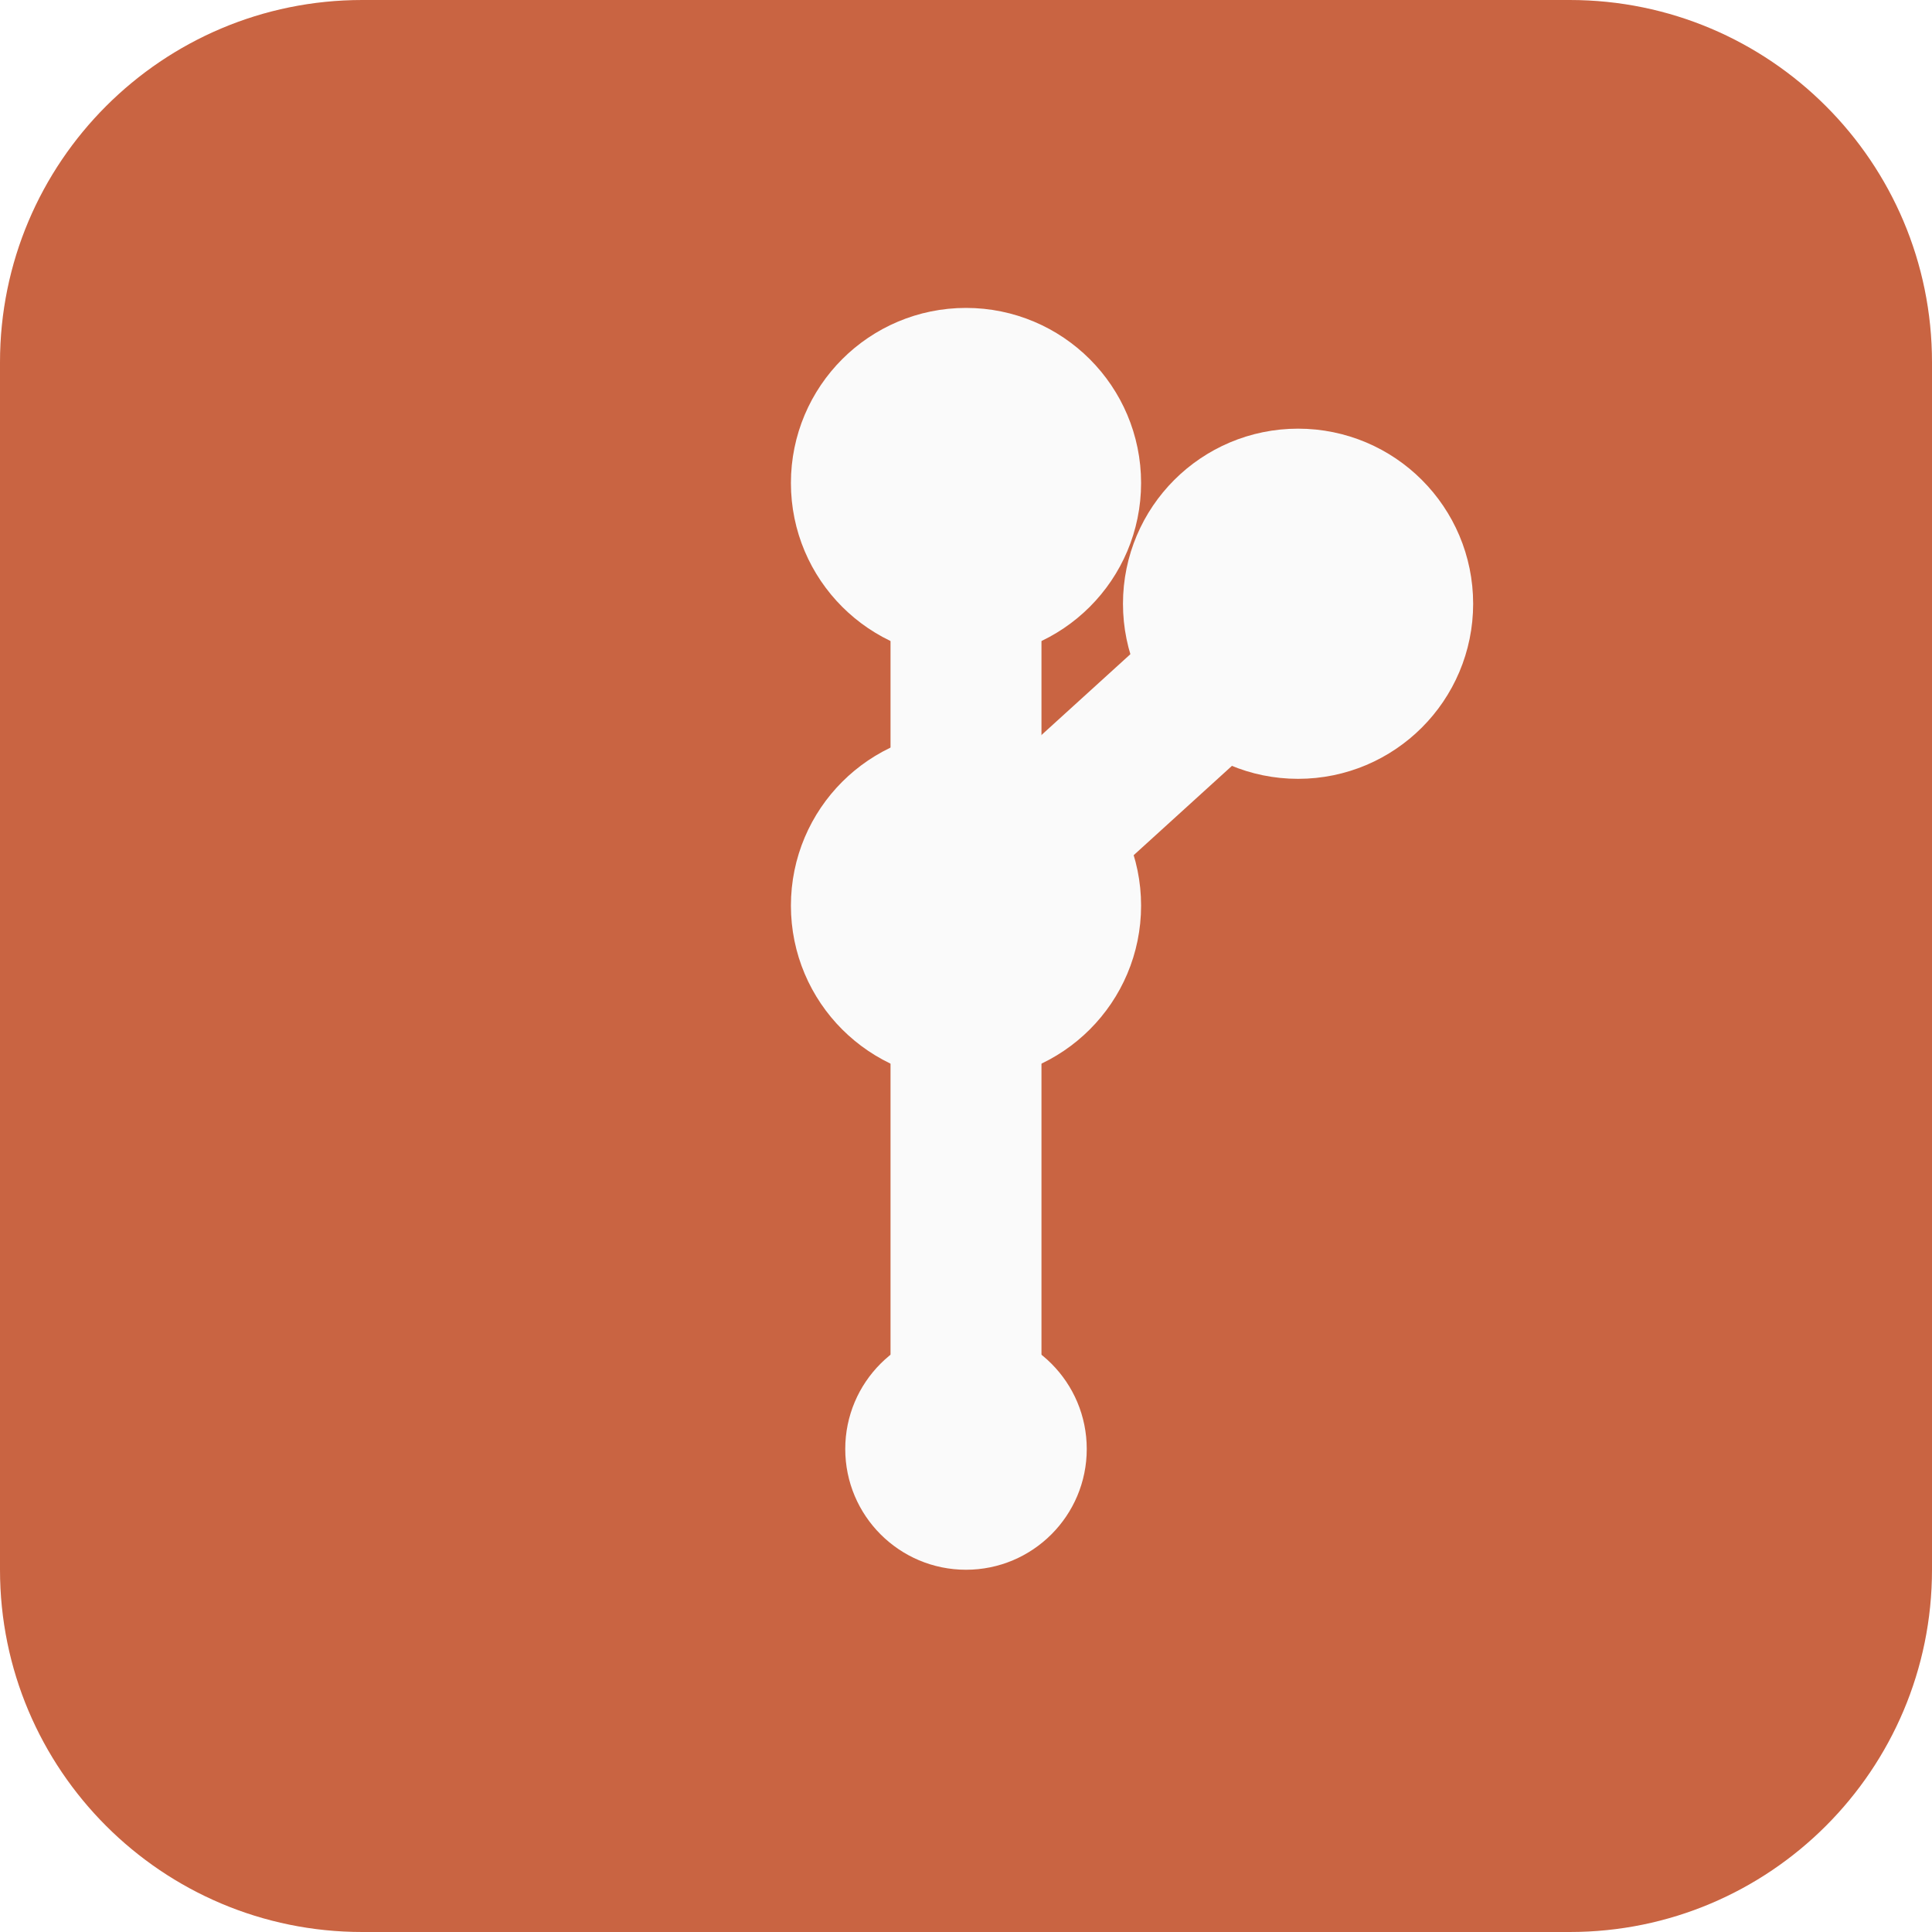
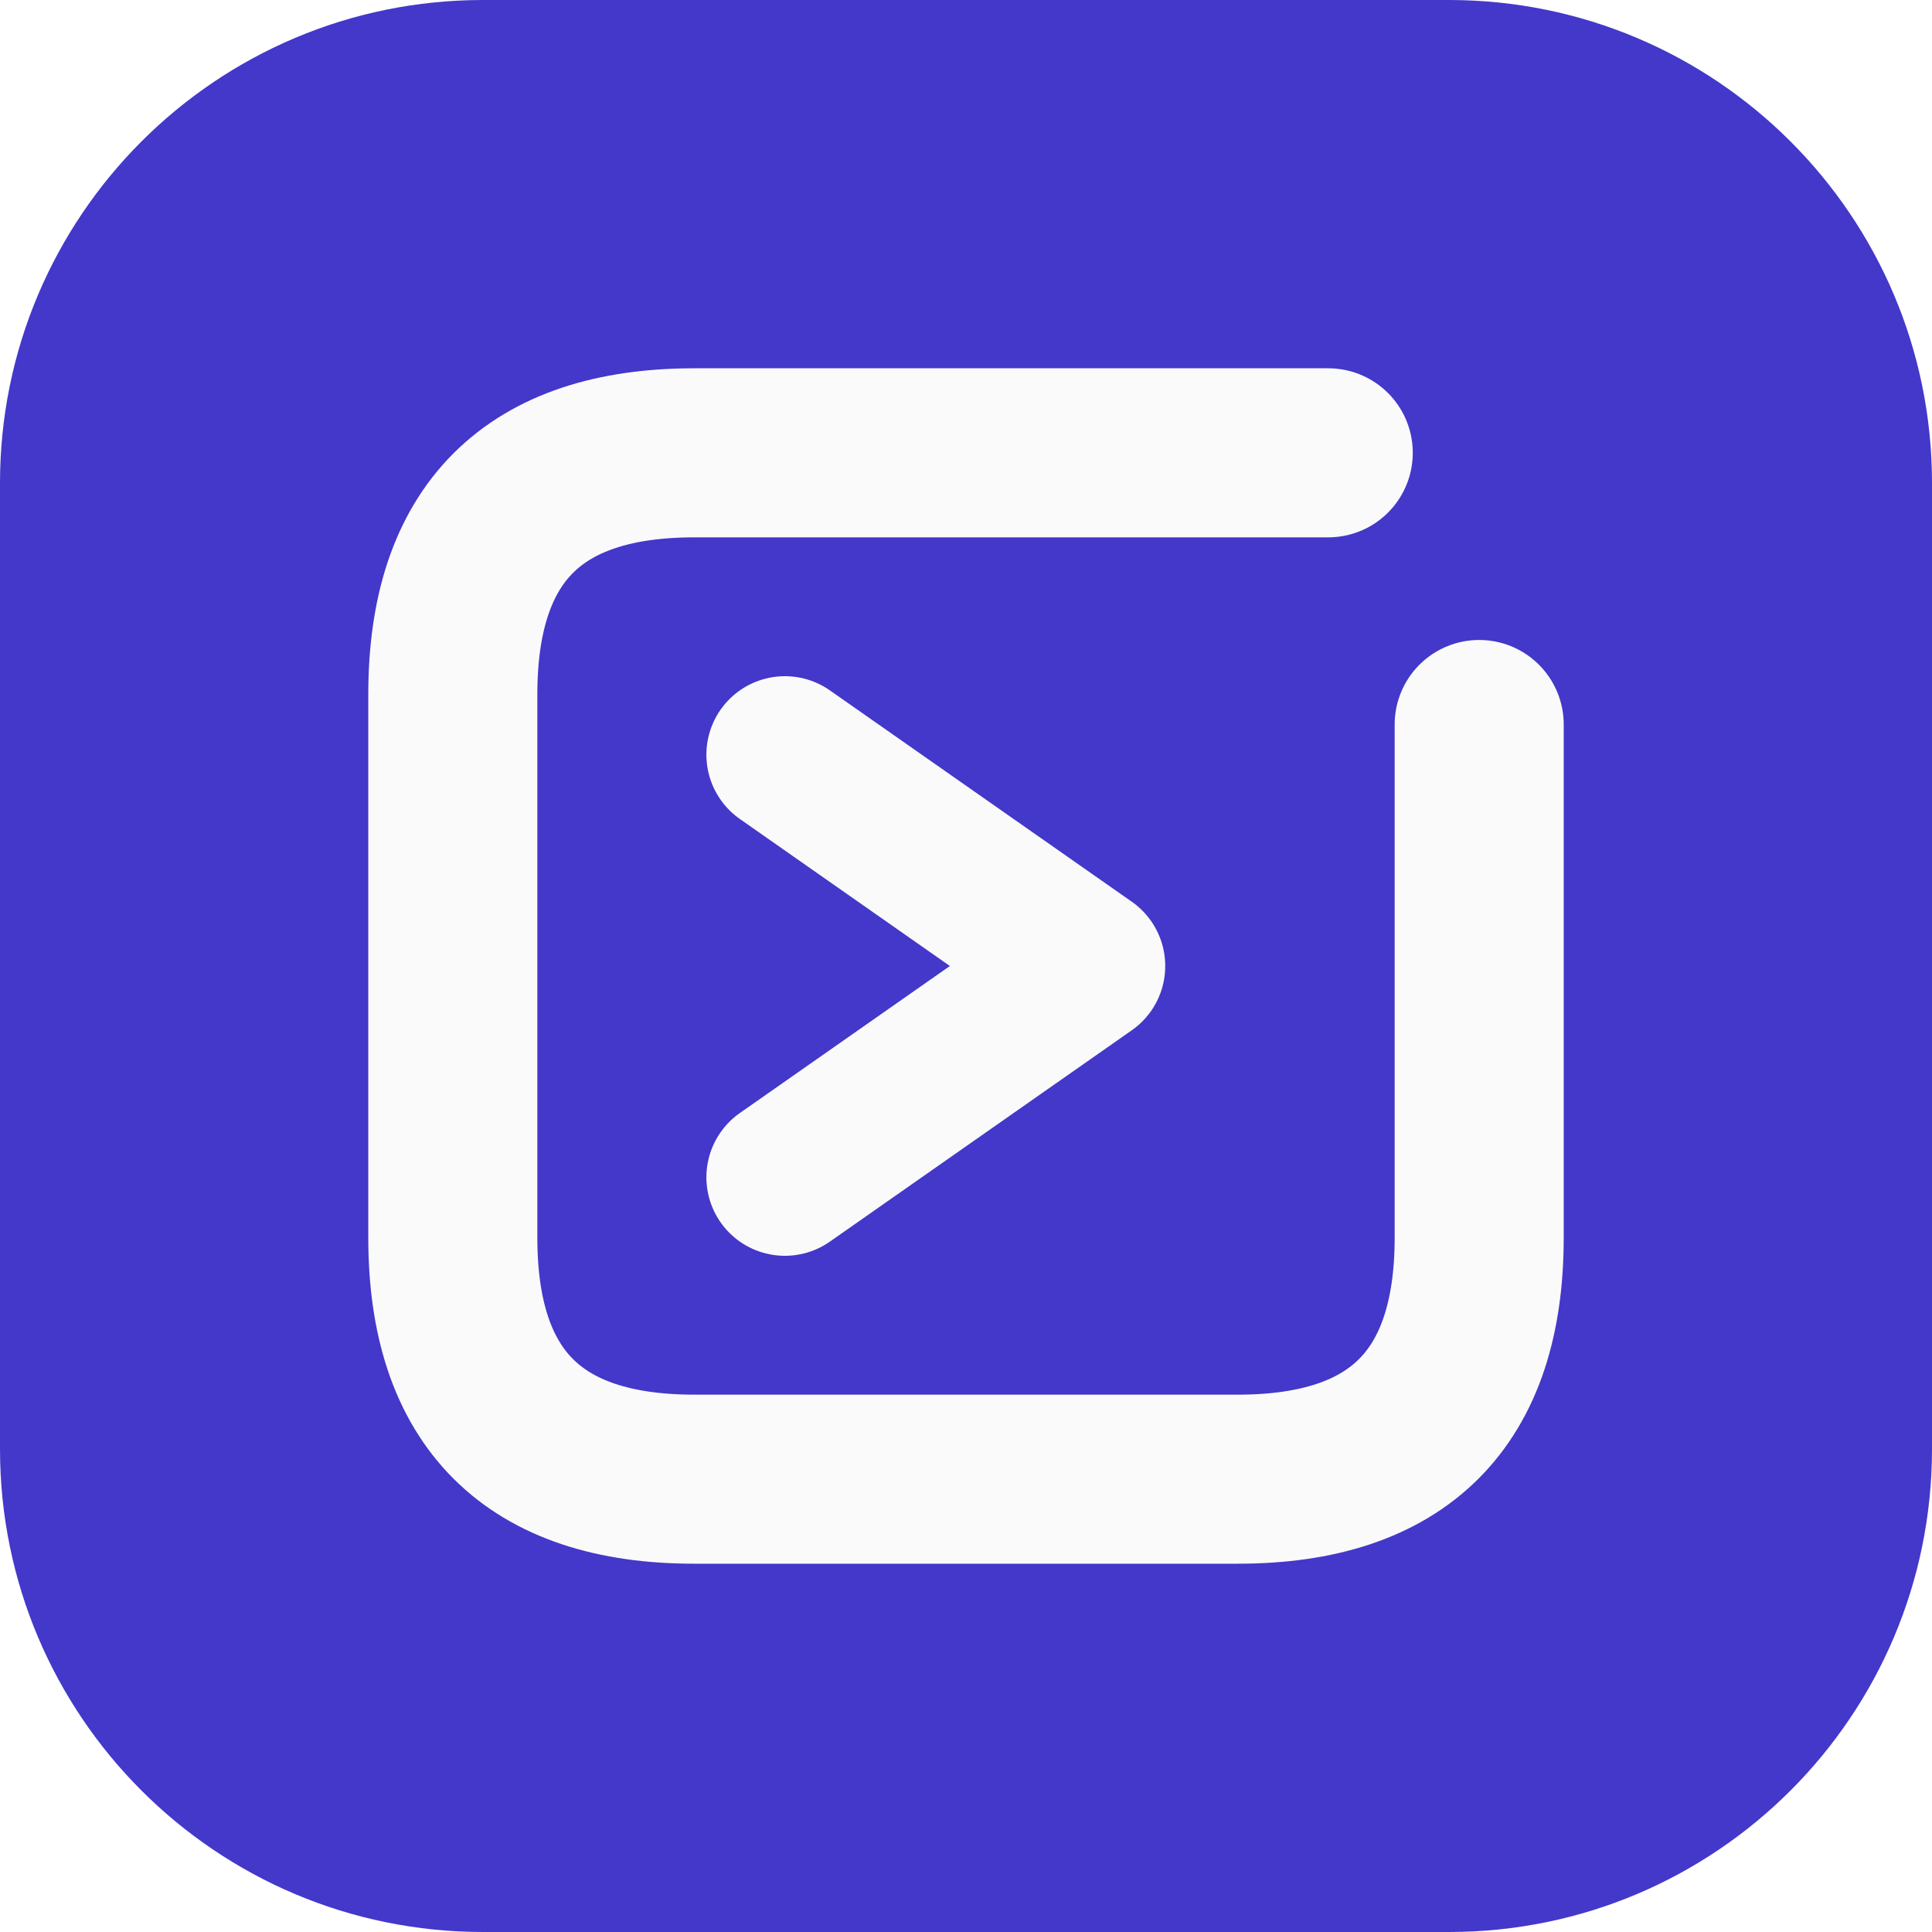
<svg xmlns="http://www.w3.org/2000/svg" viewBox="0 0 32 32" fill="none">
-   <rect width="32" height="32" rx="6" fill="#c96442" />
-   <g transform="translate(16,16)">
-     <line x1="0" y1="-8" x2="0" y2="8" stroke="#FAFAFA" stroke-width="2.5" stroke-linecap="round" />
-     <line x1="0" y1="-1" x2="5.5" y2="-6" stroke="#FAFAFA" stroke-width="2.5" stroke-linecap="round" />
-     <circle cx="0" cy="-8" r="2" fill="#FAFAFA" stroke="#FAFAFA" stroke-width="1.8" />
-     <circle cx="0" cy="-1" r="2" fill="#FAFAFA" stroke="#FAFAFA" stroke-width="1.8" />
-     <circle cx="0" cy="8" r="2" fill="#FAFAFA" />
-     <circle cx="5.5" cy="-6" r="2" fill="#FAFAFA" stroke="#FAFAFA" stroke-width="1.8" />
-   </g>
+   <rect width="32" height="32" rx="8" fill="#4338ca" />
+   <path d="M22 7.5 L11.5 7.5 Q7.5 7.5 7.5 11.5 L7.5 20.5 Q7.5 24.5 11.5 24.5 L20.5 24.5 Q24.5 24.5 24.5 20.5 L24.5 12" stroke="#FAFAFA" stroke-width="2.8" stroke-linecap="round" fill="none" />
+   <path d="M13 12.5 L18 16 L13 19.5" stroke="#FAFAFA" stroke-width="2.6" stroke-linecap="round" stroke-linejoin="round" fill="none" />
</svg>
